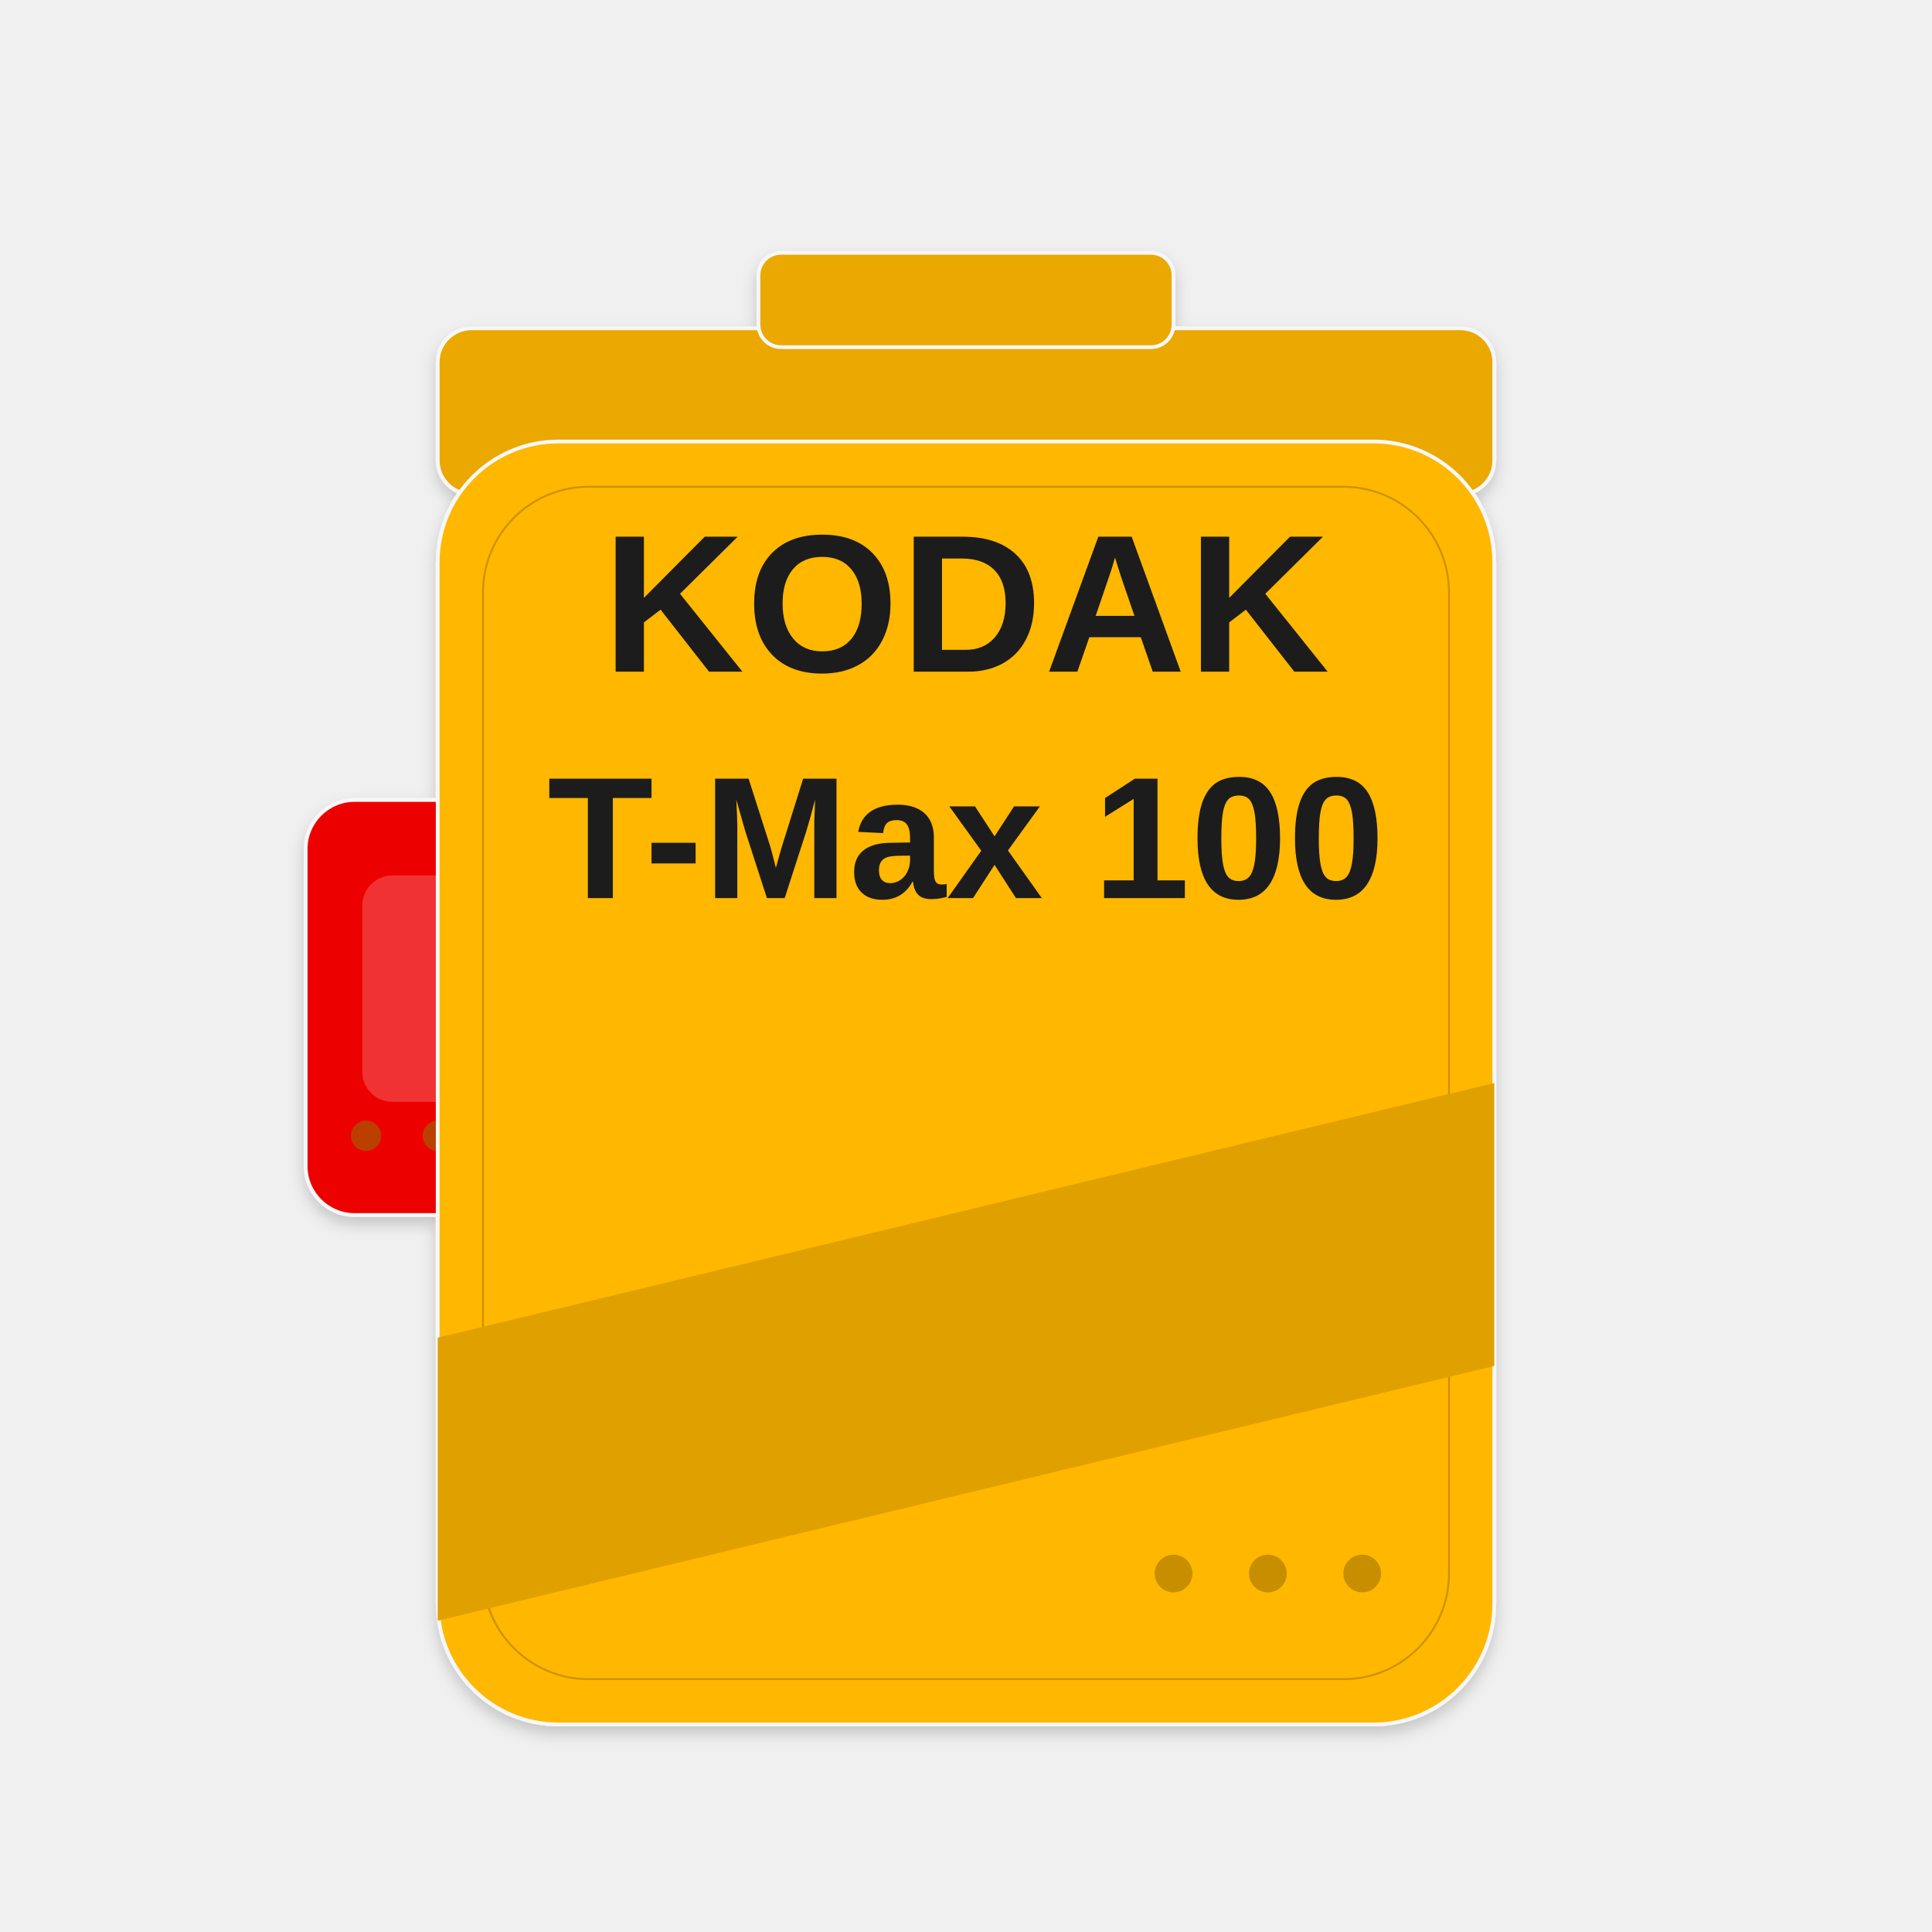
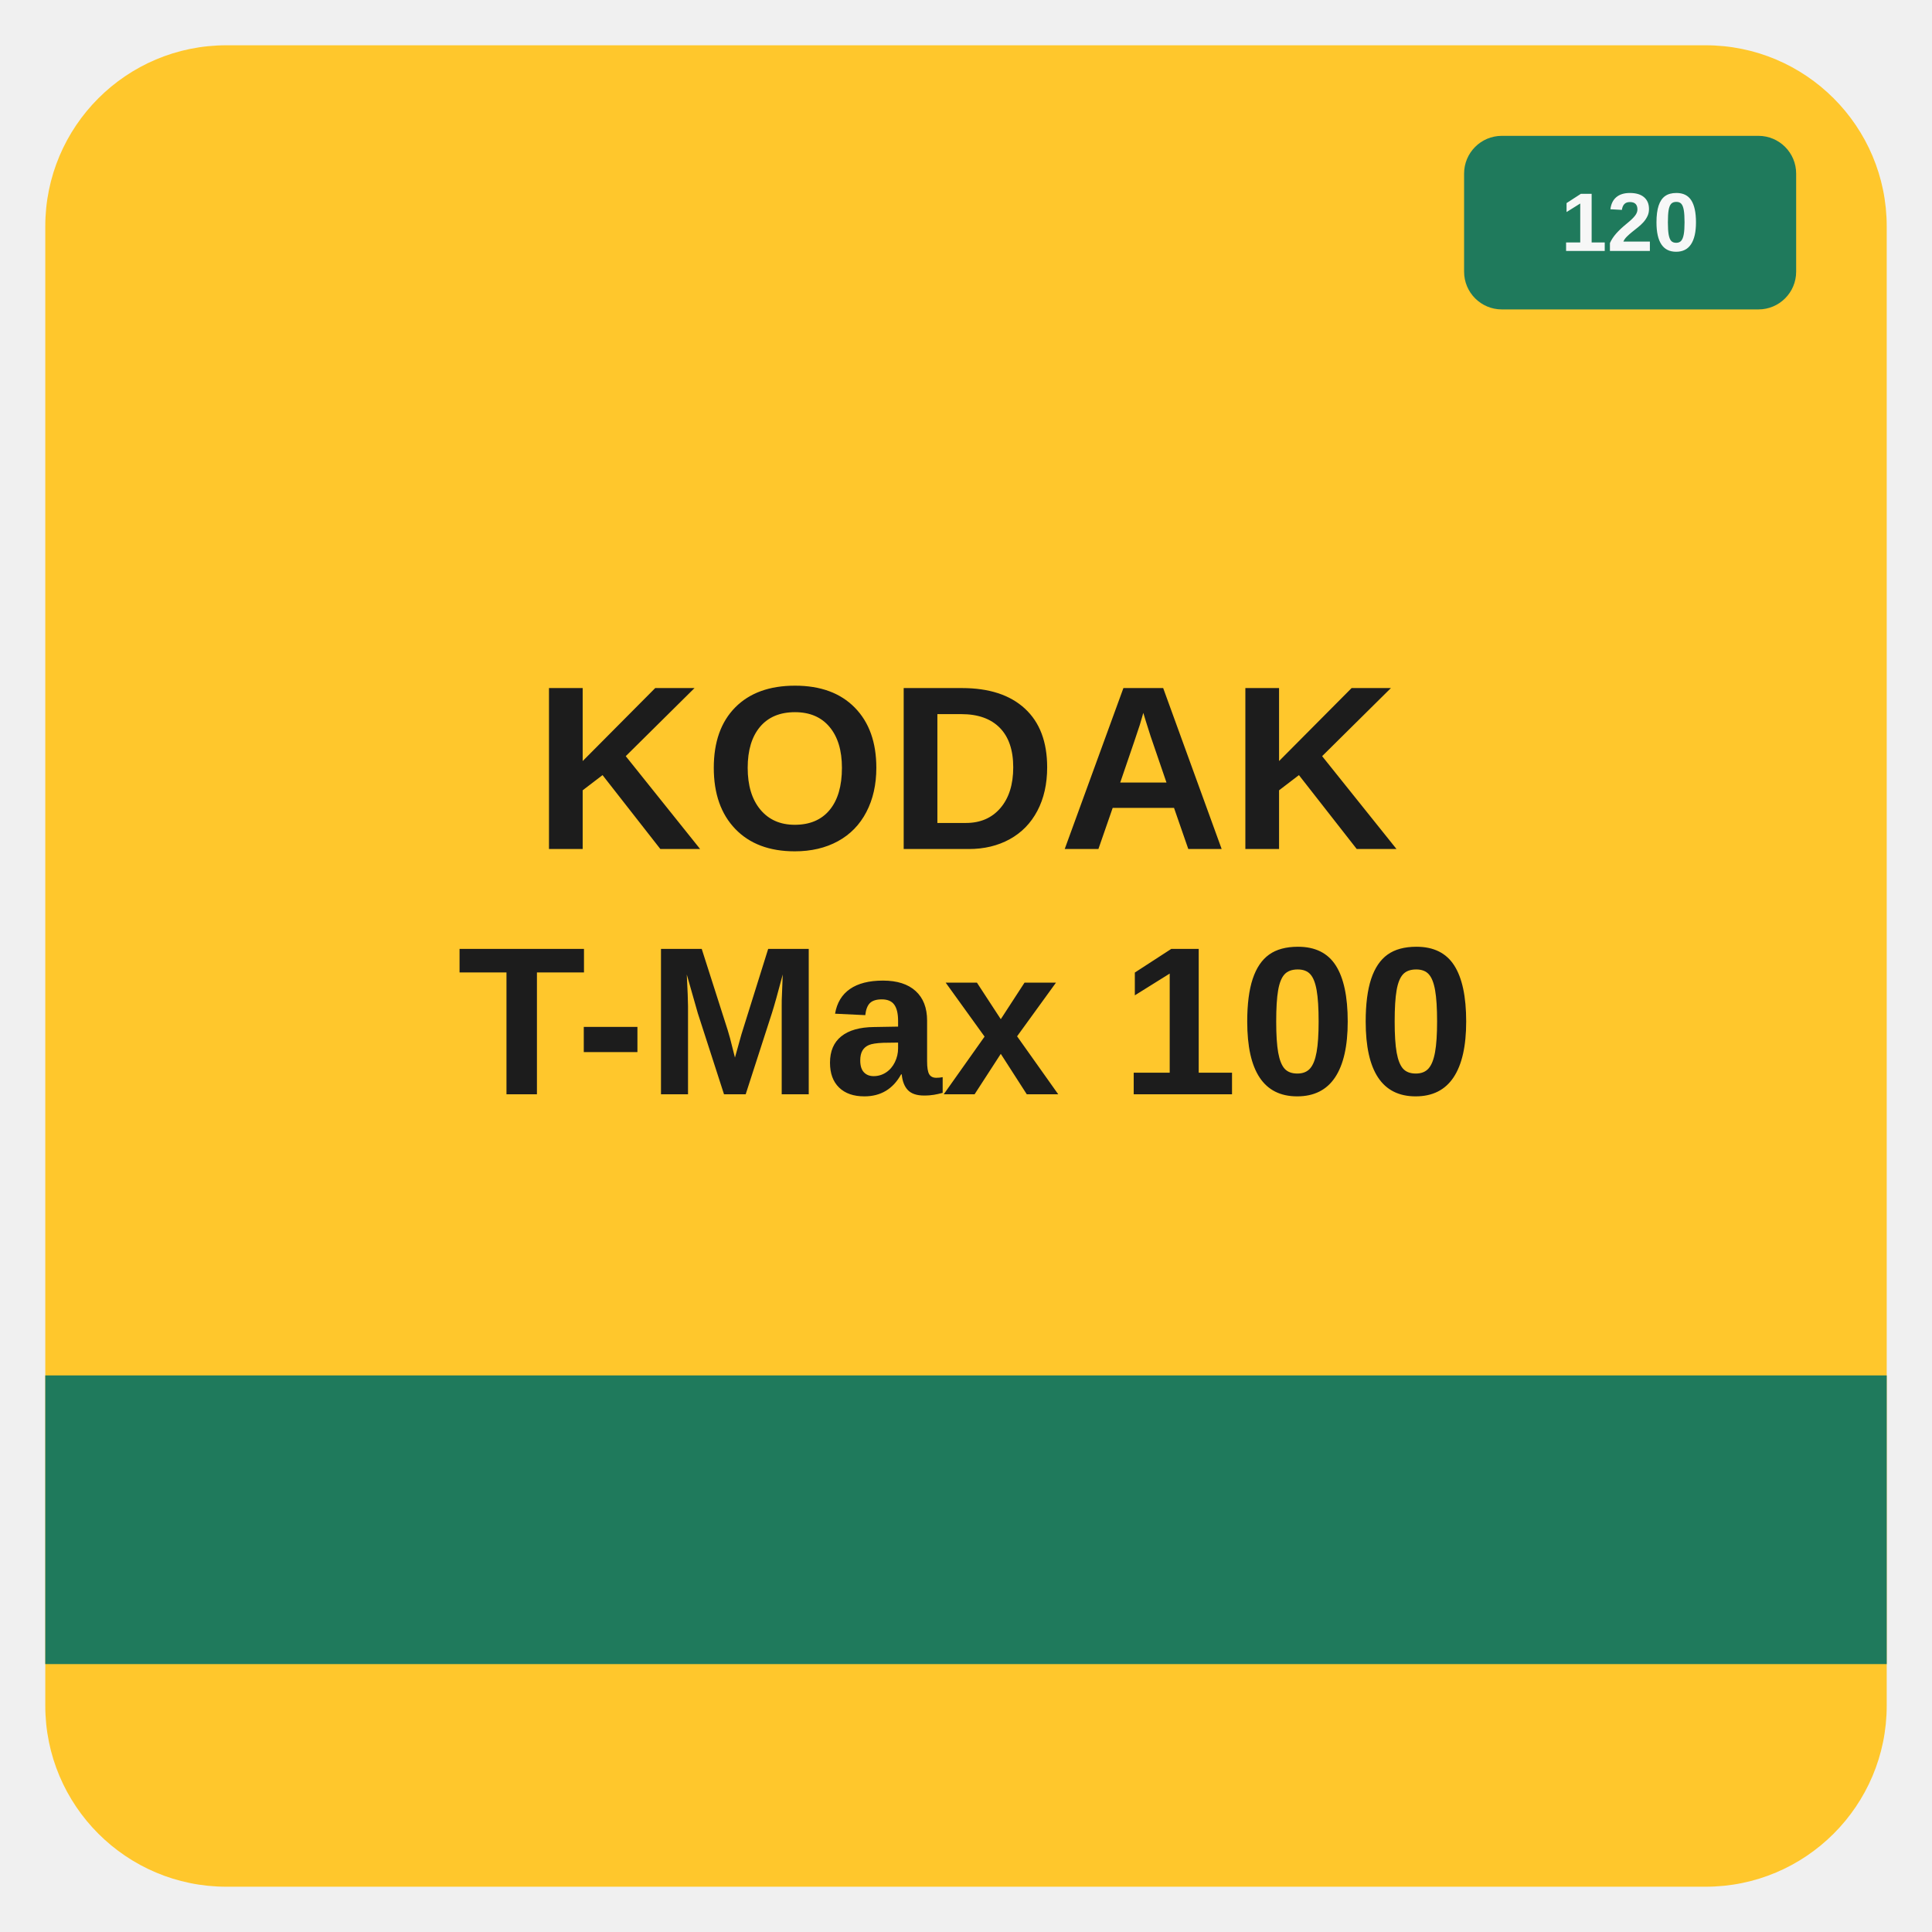
<svg xmlns="http://www.w3.org/2000/svg" width="1024" height="1024" viewBox="0 0 1024 1024">
  <defs>
    <style>
      .brand { font-family: 'SF Pro Text', 'Helvetica Neue', Arial, sans-serif; font-weight: 700; letter-spacing: 1px; }
      .model { font-family: 'SF Pro Text', 'Helvetica Neue', Arial, sans-serif; font-weight: 600; letter-spacing: 0.5px; }
+       .badge { font-family: 'SF Pro Text', 'Helvetica Neue', Arial, sans-serif; font-weight: 700; }
    </style>
-     <filter id="softShadow" x="-20%" y="-20%" width="140%" height="140%">
-       <feDropShadow dx="0" dy="4" stdDeviation="4" flood-color="#000" flood-opacity="0.18" />
-     </filter>
  </defs>
-   <g filter="url(#softShadow)">
-     <rect x="162" y="424" width="160" height="220" rx="26" fill="#ED0000" stroke="#F7F7F7" stroke-width="2" />
-     <rect x="192" y="464" width="80" height="120" rx="16" fill="#FFFFFF" opacity="0.2" />
-     <circle cx="194" cy="602" r="8" fill="#996d00" opacity="0.6" />
-     <circle cx="232" cy="602" r="8" fill="#996d00" opacity="0.6" />
-     <circle cx="270" cy="602" r="8" fill="#996d00" opacity="0.6" />
-     <rect x="232" y="174" width="560" height="88" rx="18" fill="#eaa800" stroke="#F7F7F7" stroke-width="2" />
-     <rect x="402" y="134" width="220" height="50" rx="12" fill="#eaa800" stroke="#F7F7F7" stroke-width="2" />
-     <rect x="232" y="234" width="560" height="680" rx="64" fill="#FFB700" stroke="#F7F7F7" stroke-width="2" />
-     <rect x="256" y="258" width="512" height="632" rx="56" fill="none" stroke="#cc9200" stroke-width="1" />
-     <path d="M 232 709 L 792 574 L 792 724 L 232 859 Z" fill="#e0a100" />
-     <circle cx="622" cy="834" r="10" fill="#996d00" opacity="0.55" />
-     <circle cx="672" cy="834" r="10" fill="#996d00" opacity="0.55" />
-     <circle cx="722" cy="834" r="10" fill="#996d00" opacity="0.55" />
-     <text x="512" y="356" font-size="104" class="brand" text-anchor="middle" fill="#1C1C1C">KODAK</text>
-     <text x="512" y="476" font-size="92" class="model" text-anchor="middle" fill="#1C1C1C">
-       <tspan x="512" dy="0">T-Max 100</tspan>
-     </text>
-   </g>
+   <rect x="24" y="24" width="976" height="976" rx="96" fill="#FFC72C" />
+   <rect x="24" y="729" width="976" height="153" fill="#1F7A5C" />
+   <rect x="776" y="72" width="176" height="92" rx="20" fill="#1F7A5C" />
+   <text x="864.0" y="133.0" font-size="44" class="badge" text-anchor="middle" fill="#F7F7F7">120</text>
+   <text x="512" y="450" font-size="124" class="brand" text-anchor="middle" fill="#1C1C1C">KODAK</text>
+   <text x="512" y="580" font-size="112" class="model" text-anchor="middle" fill="#1C1C1C">
+     <tspan x="512" dy="0">T-Max 100</tspan>
+   </text>
</svg>
